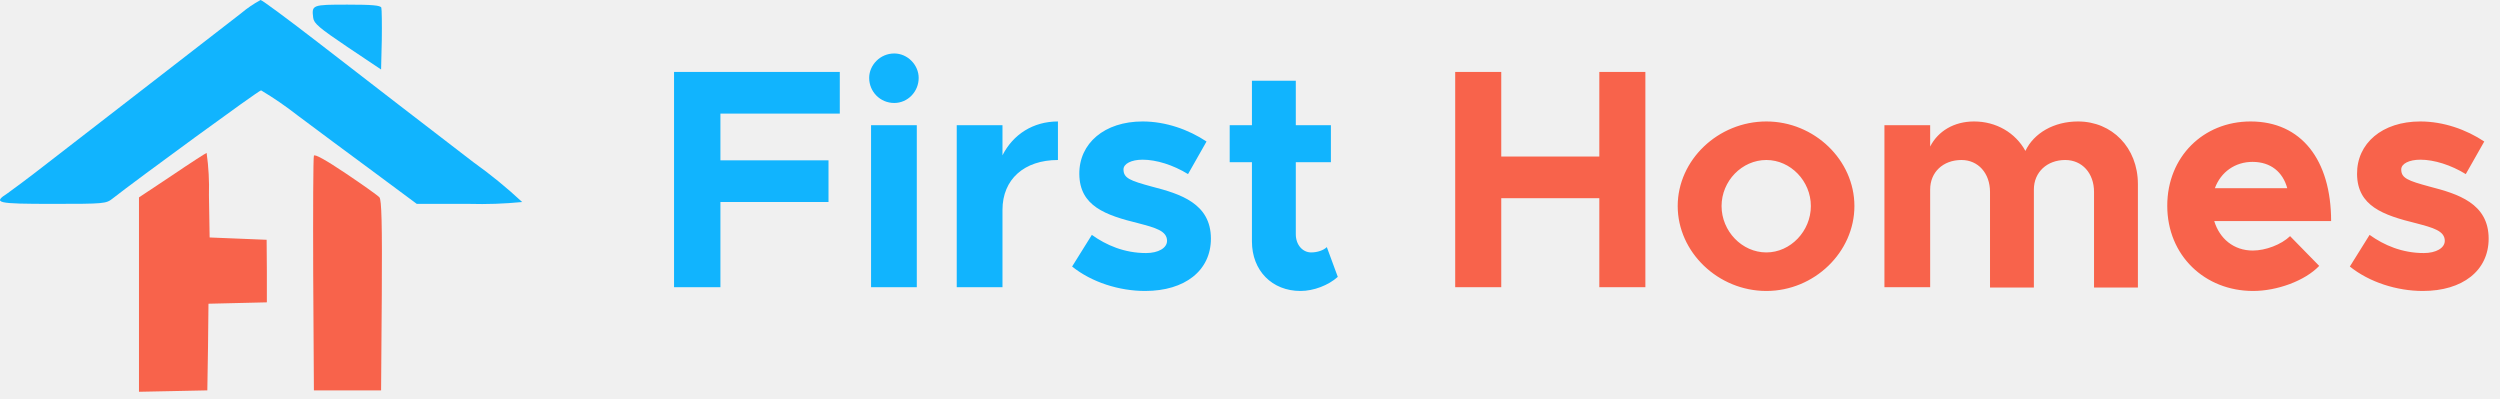
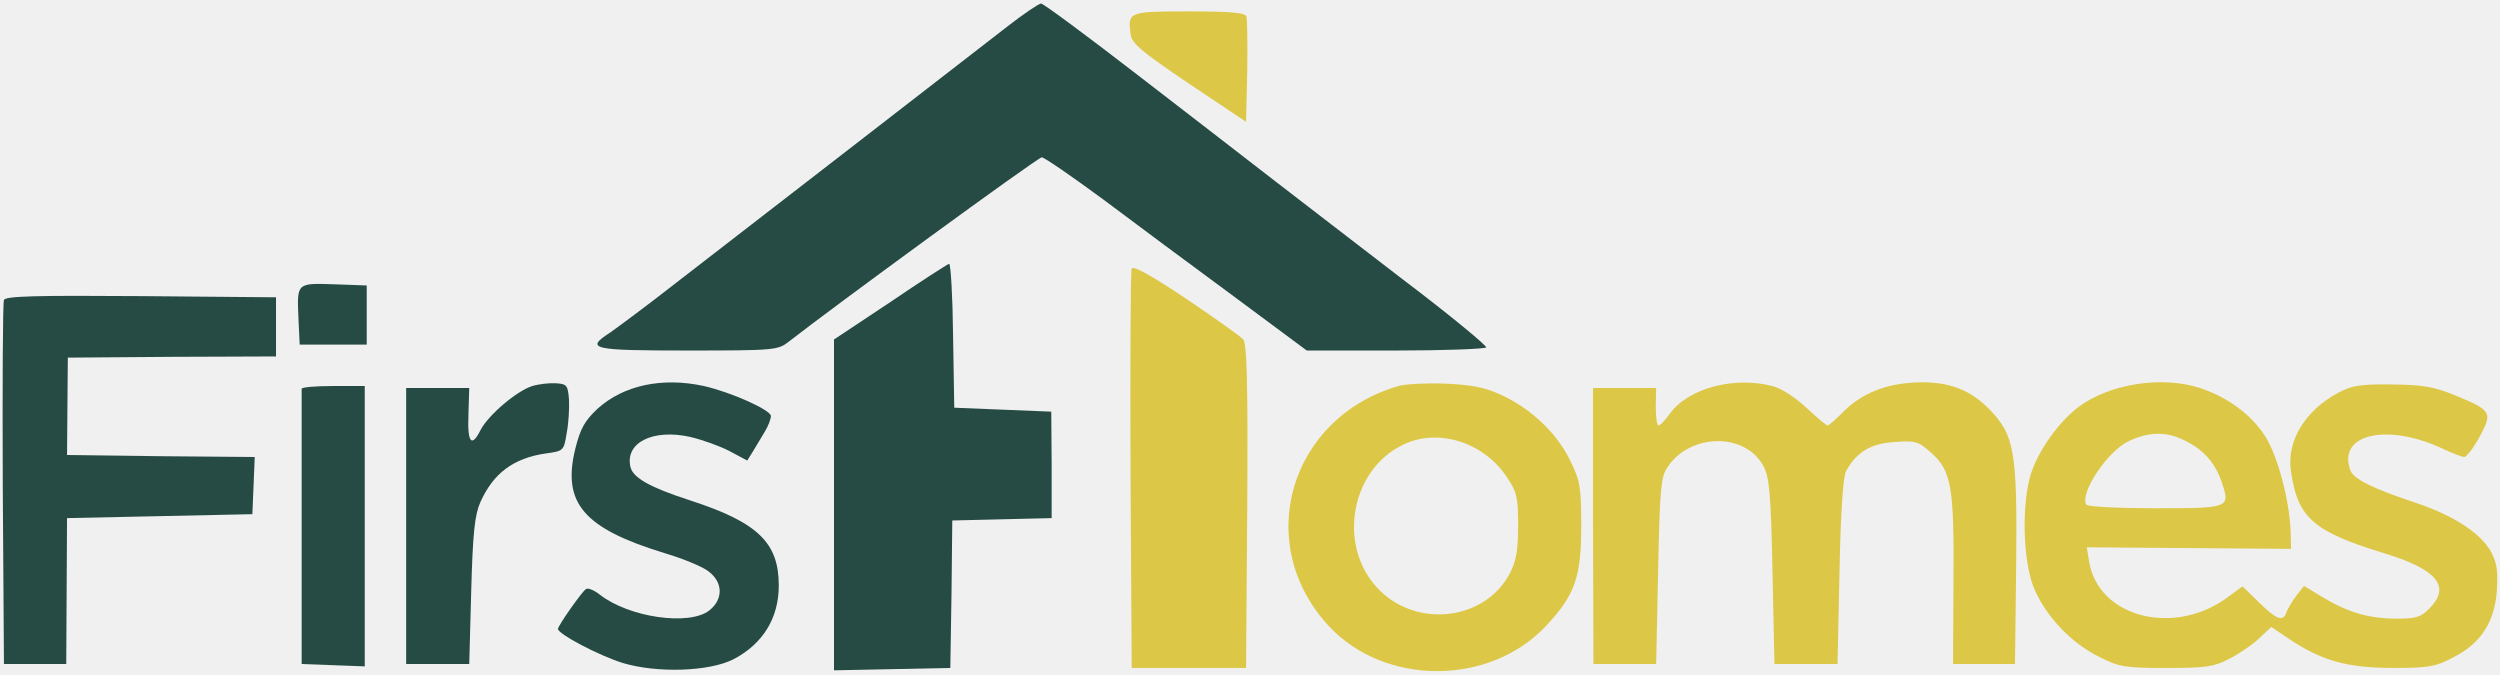
- <svg xmlns="http://www.w3.org/2000/svg" width="383" height="61" viewBox="0 0 383 61" fill="none">
-   <path d="M128.656 17.408V11.024H103.264V44H110.368V30.944H126.928V24.56H110.368V17.408H128.656ZM136.998 15.776C139.062 15.776 140.742 14.048 140.742 11.936C140.742 9.968 139.062 8.192 136.998 8.192C134.838 8.192 133.158 9.968 133.158 11.936C133.158 14.048 134.838 15.776 136.998 15.776ZM133.446 44H140.454V19.184H133.446V44ZM153.58 23.792V19.184H146.572V44H153.58V32.144C153.58 27.488 156.892 24.512 162.076 24.512V18.608C158.284 18.608 155.212 20.576 153.58 23.792ZM175.431 44.576C181.527 44.576 185.511 41.456 185.511 36.56C185.511 31.136 180.759 29.696 176.487 28.592C173.127 27.68 172.119 27.296 172.119 25.952C172.119 25.088 173.319 24.464 175.047 24.464C177.159 24.464 179.751 25.28 182.007 26.672L184.839 21.68C182.103 19.856 178.599 18.608 175.047 18.608C169.191 18.608 165.303 21.968 165.351 26.672C165.399 31.568 169.335 32.96 174.423 34.208C176.967 34.88 178.791 35.36 178.791 36.896C178.791 38 177.447 38.768 175.575 38.768C172.263 38.768 169.479 37.568 167.271 35.984L164.247 40.832C167.223 43.232 171.447 44.576 175.431 44.576ZM203.269 37.856C202.789 38.336 201.829 38.672 200.869 38.672C199.573 38.672 198.517 37.52 198.517 35.888V24.848H203.893V19.184H198.517V12.368H191.797V19.184H188.389V24.848H191.797V36.992C191.797 41.456 194.869 44.576 199.237 44.576C201.253 44.576 203.509 43.712 204.949 42.416L203.269 37.856Z" fill="#11B4FE" />
-   <path d="M245.016 11.024V23.984H229.992V11.024H222.936V44H229.992V30.368H245.016V44H252.072V11.024H245.016ZM270.608 44.576C277.952 44.576 284.096 38.624 284.096 31.568C284.096 24.512 277.952 18.608 270.608 18.608C263.216 18.608 257.024 24.512 257.024 31.568C257.024 38.624 263.216 44.576 270.608 44.576ZM270.608 38.672C266.864 38.672 263.744 35.408 263.744 31.568C263.744 27.728 266.864 24.512 270.608 24.512C274.304 24.512 277.424 27.728 277.424 31.568C277.424 35.408 274.304 38.672 270.608 38.672ZM318.358 18.608C314.662 18.608 311.59 20.384 310.294 23.12C308.758 20.336 305.83 18.608 302.422 18.608C299.35 18.608 296.902 20.096 295.702 22.448V19.184H288.694V44H295.702V29.024C295.702 26.384 297.67 24.512 300.502 24.512C303.046 24.512 304.87 26.528 304.87 29.408V44.048H311.59V29.024C311.59 26.384 313.606 24.512 316.39 24.512C318.982 24.512 320.806 26.528 320.806 29.408V44.048H327.526V28.208C327.526 22.592 323.542 18.608 318.358 18.608ZM345.128 38.384C342.2 38.384 340.04 36.56 339.224 33.872H357.128C357.128 24.512 352.568 18.608 344.792 18.608C337.544 18.608 332.024 24.032 332.024 31.52C332.024 39.152 337.784 44.576 345.176 44.576C348.824 44.576 353.096 43.04 355.304 40.736L350.84 36.176C349.496 37.472 347.096 38.384 345.128 38.384ZM345.08 24.8C347.912 24.8 349.736 26.384 350.408 28.832H339.32C340.232 26.336 342.44 24.8 345.08 24.8ZM371.181 44.576C377.277 44.576 381.261 41.456 381.261 36.56C381.261 31.136 376.509 29.696 372.237 28.592C368.877 27.68 367.869 27.296 367.869 25.952C367.869 25.088 369.069 24.464 370.797 24.464C372.909 24.464 375.501 25.28 377.757 26.672L380.589 21.68C377.853 19.856 374.349 18.608 370.797 18.608C364.941 18.608 361.053 21.968 361.101 26.672C361.149 31.568 365.085 32.96 370.173 34.208C372.717 34.88 374.541 35.36 374.541 36.896C374.541 38 373.197 38.768 371.325 38.768C368.013 38.768 365.229 37.568 363.021 35.984L359.997 40.832C362.973 43.232 367.197 44.576 371.181 44.576Z" fill="#F8634B" />
-   <g clip-path="url(#clip0)">
-     <path d="M48.799 6.562C53.484 10.182 59.022 14.441 61.115 16.074C63.173 17.671 68.321 21.611 72.513 24.841C75.137 26.713 77.638 28.754 79.999 30.95C77.286 31.217 74.56 31.312 71.835 31.234L63.849 31.234L57.247 26.336C53.627 23.674 48.373 19.766 45.534 17.64C43.77 16.26 41.921 14.992 39.998 13.843C39.643 13.843 21.045 27.437 17.246 30.419C16.253 31.199 16.005 31.235 8.128 31.235C-0.607 31.234 -1.14 31.092 1.168 29.601C1.771 29.174 4.469 27.187 7.096 25.129C9.721 23.106 16.927 17.533 23.063 12.777C29.199 8.021 35.45 3.194 36.906 2.058C37.839 1.272 38.85 0.582 39.923 3.8147e-06C40.139 3.8147e-06 44.114 2.942 48.799 6.562Z" fill="#11B4FE" />
-     <path d="M32.01 29.885L32.116 36.38L36.482 36.557L40.848 36.734L40.883 41.527V46.319L36.411 46.425L31.939 46.531L31.868 53.168L31.762 59.805L26.545 59.914L21.292 60.02L21.292 30.241L26.367 26.868C29.136 24.991 31.513 23.461 31.655 23.425C31.954 25.565 32.073 27.726 32.01 29.885Z" fill="#F8634B" />
-     <path d="M58.135 30.241C58.454 30.667 58.561 34.074 58.49 45.29L58.383 59.807H48.089L47.983 42.06C47.948 32.3 47.983 24.101 48.089 23.853C48.195 23.568 49.832 24.456 52.951 26.55C55.543 28.288 57.892 29.956 58.135 30.241Z" fill="#F8634B" />
-     <path d="M58.419 1.171C58.49 1.419 58.525 3.655 58.49 6.14L58.383 10.648L53.236 7.204C48.87 4.259 48.09 3.584 47.983 2.737C47.735 0.746 47.806 0.709 53.236 0.709C56.999 0.709 58.277 0.817 58.419 1.171Z" fill="#11B4FE" />
-   </g>
-   <defs>
-     <clipPath id="clip0">
-       <rect width="80" height="60.02" fill="white" />
-     </clipPath>
-   </defs>
+ <svg xmlns="http://www.w3.org/2000/svg" width="634" height="171" viewBox="0 0 634 171" fill="none">
+   <path d="M289 19.394C302.2 29.594 317.8 41.594 323.7 46.194C329.5 50.694 344 61.794 355.8 70.894C367.7 79.894 377.1 87.694 376.9 88.094C376.6 88.494 366.3 88.894 353.9 88.894H331.4L312.8 75.094C302.6 67.594 287.8 56.594 279.8 50.594C271.8 44.694 264.8 39.894 264.2 39.894C263.2 39.894 210.8 78.194 200.1 86.594C197.3 88.794 196.6 88.894 174.4 88.894C149.8 88.894 148.3 88.494 154.8 84.294C156.5 83.094 164.1 77.494 171.5 71.694C178.9 65.994 199.2 50.294 216.5 36.894C233.8 23.494 251.4 9.894 255.5 6.694C259.6 3.494 263.5 0.894 264 0.894C264.6 0.894 275.8 9.194 289 19.394Z" fill="#264B44" />
+   <path d="M241.7 85.094L242 103.394L254.3 103.894L266.6 104.394L266.7 117.894V131.394L254.1 131.694L241.5 131.994L241.3 150.694L241 169.394L226.3 169.694L211.5 169.994V127.994V86.094L225.8 76.594C233.6 71.294 240.3 66.994 240.7 66.894C241.1 66.894 241.6 75.094 241.7 85.094Z" fill="#264B44" />
+   <path d="M315.3 86.094C316.2 87.294 316.5 96.894 316.3 128.494L316 169.394H301.5H287L286.7 119.394C286.6 91.894 286.7 68.794 287 68.094C287.3 67.294 291.9 69.794 300.7 75.694C308 80.594 314.6 85.294 315.3 86.094Z" fill="#DDC746" />
+   <path d="M93 79.894V87.394H84.5H76L75.7 80.994C75.3 71.694 75.1 71.794 84.7 72.094L93 72.394V79.894Z" fill="#264B44" />
+   <path d="M70 82.894V90.394L43.6 90.494L17.2 90.694L17.1 102.994L17 115.394L40.8 115.694L64.6 115.894L64.3 123.194L64 130.394L40.5 130.894L17 131.394L16.9 149.894L16.8 168.394H8.9H1L0.7 122.894C0.6 97.894 0.7 76.794 1 76.094C1.3 75.094 8.8 74.894 35.7 75.094L70 75.394V82.894Z" fill="#264B44" />
+   <path d="M144.3 101.394C144.4 103.594 144.2 107.394 143.7 109.894C143 114.294 142.9 114.394 138.4 114.994C130.2 116.194 125.1 119.994 121.8 127.394C120.4 130.594 119.9 135.094 119.5 149.894L119 168.394H111H103V133.394L103 98.394H111H119L118.8 105.094C118.5 112.394 119.6 113.594 121.9 108.994C123.9 105.194 131.1 99.094 135 97.894C136.6 97.394 139.4 97.094 141 97.194C143.8 97.394 144 97.694 144.3 101.394Z" fill="#264B44" />
+   <path d="M178.5 97.894C185.5 99.494 195.5 103.994 195.5 105.494C195.5 106.294 194.8 108.094 194 109.394C193.2 110.794 191.8 112.994 191 114.394L189.5 116.794L185 114.394C182.5 113.094 178 111.494 175 110.794C165.5 108.694 158.4 112.294 159.9 118.494C160.6 121.194 164.8 123.594 175 126.894C192.2 132.494 197.5 137.594 197.5 148.494C197.5 156.694 193.5 163.294 186 167.194C179.9 170.294 166.7 170.794 157.8 168.094C151.8 166.194 141.5 160.794 141.5 159.494C141.5 158.694 147.6 149.994 148.6 149.394C149.1 148.994 150.7 149.694 152.1 150.794C159.5 156.594 174.8 158.794 179.9 154.794C183.4 151.994 183.4 147.794 179.8 144.994C178.4 143.794 173.3 141.694 168.6 140.294C148 133.994 142.5 127.594 145.9 113.794C147.2 108.594 148.3 106.694 151.6 103.594C158.2 97.694 167.9 95.594 178.5 97.894Z" fill="#264B44" />
+   <path fill-rule="evenodd" clip-rule="evenodd" d="M398.2 116.794C394.9 109.894 388.2 103.594 380.8 100.194C376.5 98.194 373.2 97.594 366.6 97.294C361.9 97.094 356.7 97.394 355 97.794C327 105.694 317.5 137.894 337.1 158.894C351.3 173.994 377.8 173.994 392.1 158.694C399.4 150.894 401 146.394 401 133.394C401 123.394 400.7 121.894 398.2 116.794ZM349.1 148.894C339.1 137.894 342.7 118.894 356 112.694C364.8 108.494 376.4 112.194 382.2 121.094C384.7 124.794 385 126.194 385 133.294C385 139.594 384.5 142.294 382.9 145.394C376.5 157.594 358.7 159.494 349.1 148.894Z" fill="#DDC746" />
+   <path d="M449.8 97.994C451.9 98.594 455.6 100.994 458.2 103.494C460.8 105.894 463.1 107.894 463.5 107.894C463.8 107.894 465.4 106.494 467.1 104.794C471.4 100.294 477.1 97.694 484.2 97.094C493 96.394 499 98.294 504.2 103.494C510.9 110.294 511.6 113.994 511.3 143.494L511 168.394H503.1H495.3L495.4 147.794C495.6 123.594 494.9 119.294 489.7 114.794C486.5 111.894 485.7 111.694 480.4 112.094C474.4 112.494 470.9 114.594 468.2 119.394C467.4 120.694 466.8 129.794 466.5 144.894L466 168.394H458H450L449.5 144.894C449.1 124.994 448.7 120.894 447.2 118.194C442.6 109.594 428.5 109.794 422.8 118.594C421.2 120.894 420.9 124.394 420.5 144.894L420 168.394H412H404.1L404 133.394V98.394H412H420L419.9 103.094C419.9 105.794 420.2 107.894 420.6 107.894C421 107.894 422.3 106.594 423.4 104.994C428.1 98.394 440 95.294 449.8 97.994Z" fill="#DDC746" />
+   <path fill-rule="evenodd" clip-rule="evenodd" d="M574.3 110.394C570.8 105.094 565 100.794 558.2 98.494C548.4 95.194 534.9 97.294 527 103.294C521.9 107.194 516.8 114.494 515 120.294C512.7 127.794 513 141.594 515.6 148.594C518.4 155.794 525 162.994 532.4 166.594C537.5 169.194 539 169.394 549.5 169.394C559.6 169.394 561.5 169.094 565.5 166.994C568 165.694 571.4 163.394 573 161.794L576 158.994L580.3 161.894C588.8 167.594 595 169.294 606.5 169.394C615.9 169.394 617.6 169.094 622 166.794C629.1 163.194 632.6 157.894 633.2 149.794C633.5 144.694 633.2 142.694 631.7 139.894C629 135.094 622 130.594 612.3 127.394C602 123.994 596.9 121.494 596.1 119.394C592.5 109.994 605.6 107.094 619.9 113.994C622.1 114.994 624.4 115.894 624.9 115.894C625.5 115.894 627.3 113.594 628.8 110.794C632.2 104.594 631.9 104.094 622.7 100.294C617.1 97.994 614.4 97.594 606.5 97.494C598.6 97.394 596.3 97.794 593 99.594C584.5 104.094 579.8 111.994 581 119.594C582.7 131.394 586.7 134.794 604.6 140.294C618.1 144.394 621.7 148.794 616 154.394C614 156.494 612.6 156.894 607.9 156.894C600.8 156.894 595.4 155.294 589.1 151.494L584.3 148.594L582.4 150.994C581.4 152.294 580.3 154.194 579.9 155.094C579.1 157.794 577.5 157.294 572.9 152.794L568.7 148.694L565.3 151.194C551.7 161.594 532.1 156.694 529.8 142.394L529.2 138.794L555.1 138.994L581 139.194L580.9 134.694C580.6 126.694 577.5 115.194 574.3 110.394ZM529.1 127.994C527.3 125.094 534.6 114.194 540 111.794C545.2 109.394 549.7 109.394 554.4 111.894C559 114.194 561.9 117.594 563.5 122.494C565.6 128.794 565.4 128.894 546.6 128.894C537.3 128.894 529.4 128.494 529.1 127.994Z" fill="#DDC746" />
+   <path d="M92.5 133.394V168.994L84.5 168.694L76.5 168.394V133.894C76.5 114.894 76.5 99.094 76.5 98.594C76.5 98.194 80.1 97.894 84.5 97.894H92.5L92.5 133.394Z" fill="#264B44" />
+   <path d="M316.1 4.194C316.3 4.894 316.4 11.194 316.3 18.194L316 30.894L301.5 21.194C289.2 12.894 287 10.994 286.7 8.594C286 2.994 286.2 2.894 301.5 2.894C312.1 2.894 315.7 3.194 316.1 4.194Z" fill="#DDC746" />
</svg>
